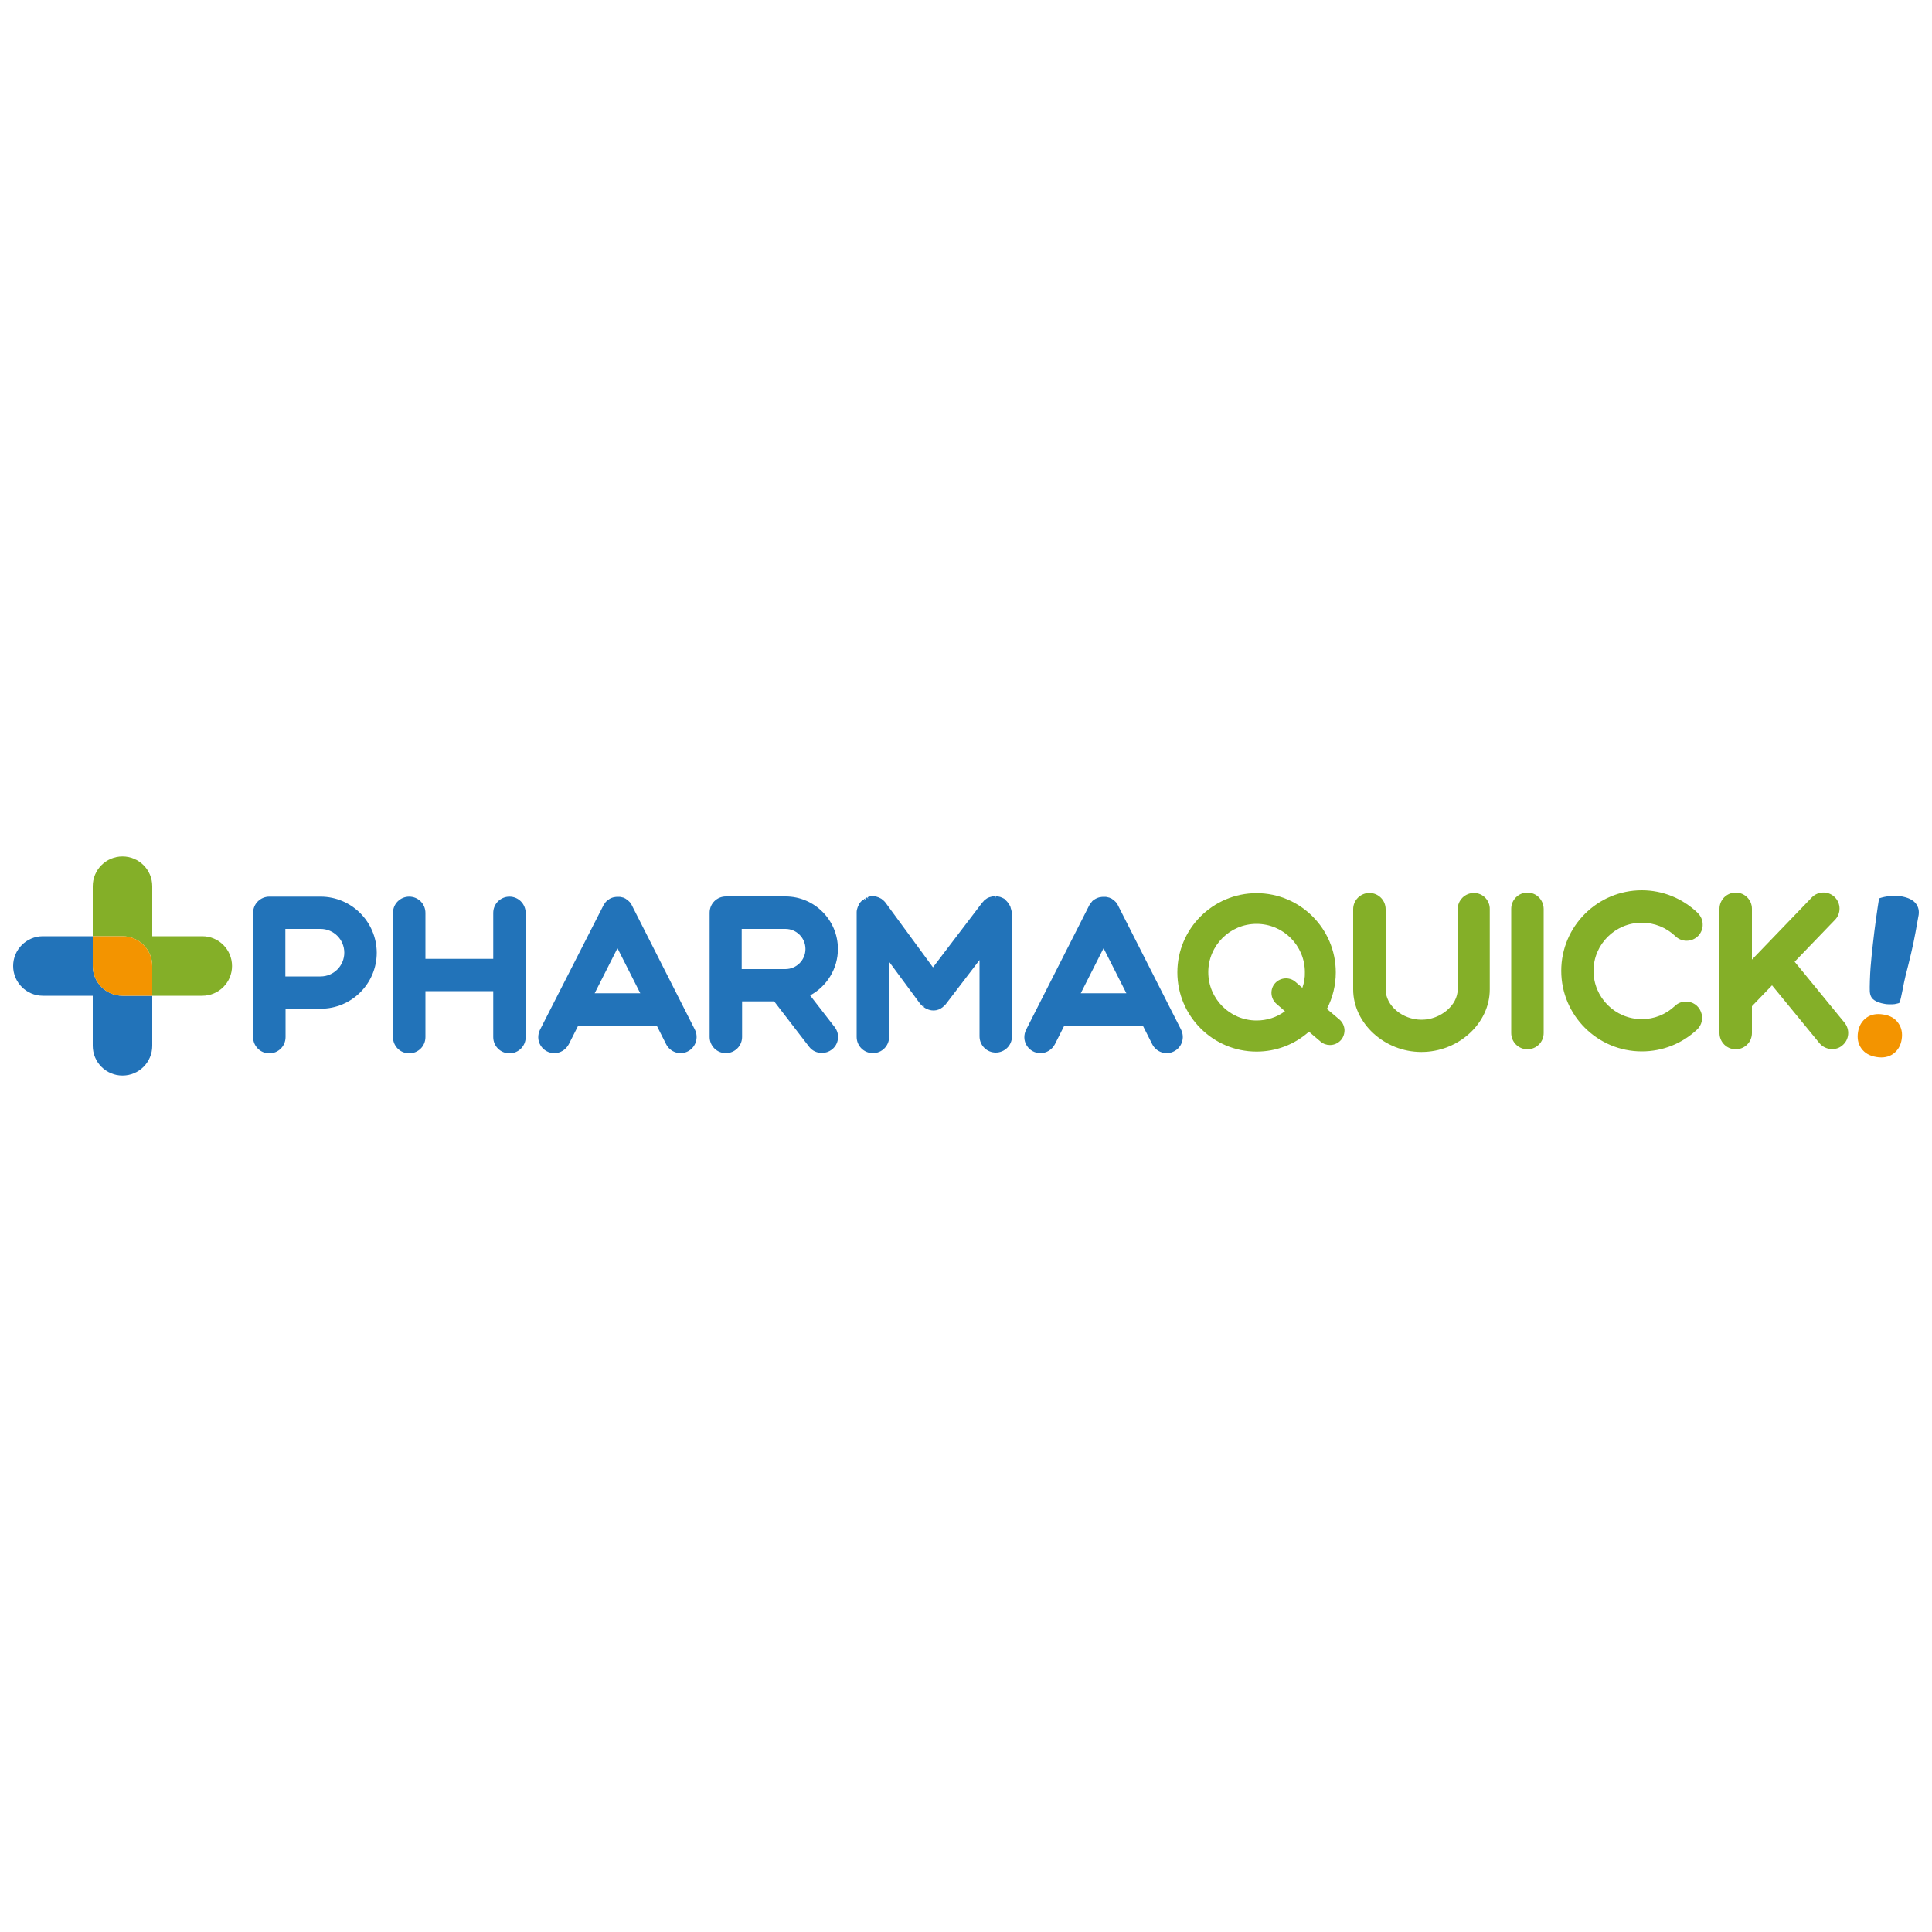
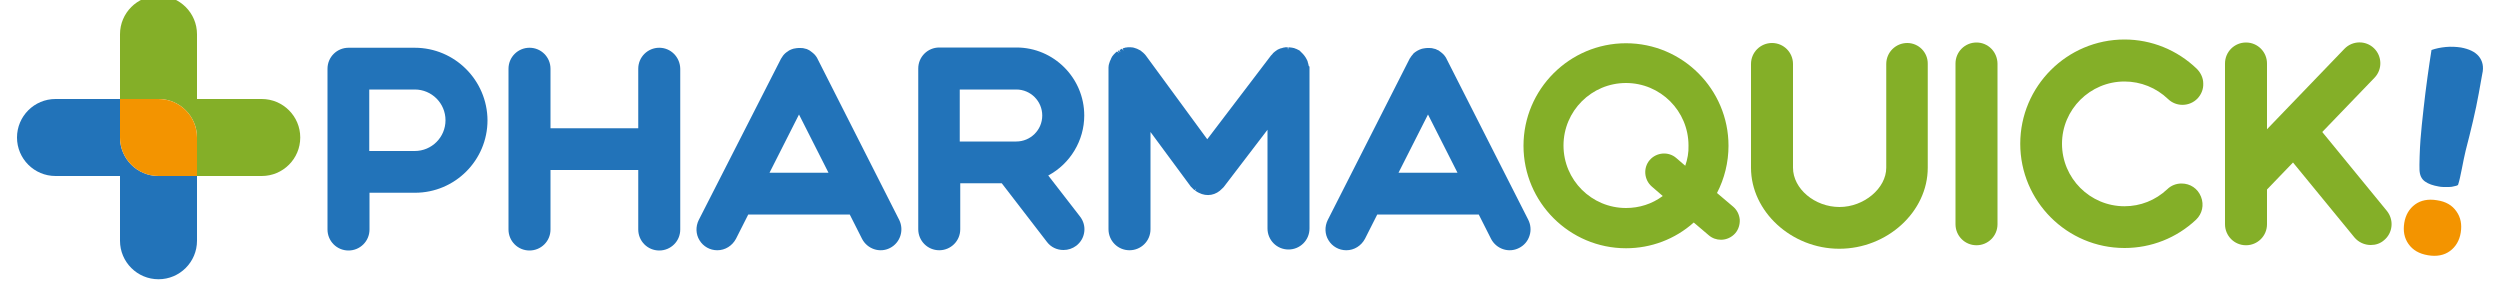
- <svg xmlns="http://www.w3.org/2000/svg" version="1.1" id="Layer_1" x="0px" y="0px" viewBox="0 0 1000 1000" style="enable-background:new 0 0 1000 1000;" xml:space="preserve">
+ <svg xmlns="http://www.w3.org/2000/svg" version="1.1" id="Layer_1" x="0px" y="0px" viewBox="0 445 1000 115" style="enable-background:new 0 445 1000 115;" xml:space="preserve">
  <style type="text/css">
	.st0{fill:none;}
	.st1{fill:#84AF28;}
	.st2{fill:#F39400;}
	.st3{fill:#2273B9;}
</style>
  <g>
    <polygon class="st0" points="559.4,514.1 583,514.1 571.2,490.9  " />
    <polygon class="st0" points="574.6,465.9 574.6,465.9 574.6,465.9  " />
    <polygon class="st0" points="574.7,466 574.7,466 574.7,466  " />
    <polygon class="st0" points="564.6,469.1 564.6,469.1 564.6,469.1  " />
    <polygon class="st0" points="449.9,465.3 449.9,465.3 449.9,465.3  " />
    <polygon class="st0" points="456.2,466.6 456.2,466.6 456.2,466.6  " />
    <polygon class="st0" points="578.4,474.1 578.4,474.1 578.4,474.1  " />
    <polygon class="st0" points="578.4,474.2 578.4,474.2 578.4,474.2  " />
    <path class="st0" d="M326.8,474.2C326.8,474.2,326.8,474.2,326.8,474.2C326.8,474.2,326.8,474.2,326.8,474.2L326.8,474.2z" />
    <polygon class="st0" points="447.7,466.3 447.7,466.3 447.7,466.3  " />
    <path class="st0" d="M165.9,480.8h-18.2v24.6l18.2,0v1l0-1c6.8,0,12.3-5.5,12.3-12.3C178.2,486.3,172.7,480.8,165.9,480.8z" />
    <path class="st0" d="M650.5,478.3c-13.8,0-25,11.2-25,25c0,13.8,11.2,25,25,25c5.4,0,10.4-1.7,14.7-4.8l-4.4-3.8   c-3.1-2.7-3.5-7.4-0.8-10.6c2.7-3.1,7.4-3.5,10.6-0.8l3.6,3.1c0.9-2.6,1.3-5.3,1.3-8C675.5,489.5,664.3,478.3,650.5,478.3z" />
    <polygon class="st0" points="510.1,467.1 510.1,467.1 510.1,467.1  " />
    <path class="st0" d="M405.5,501.7h1c5.8,0,10.4-4.7,10.4-10.4c0-5.8-4.7-10.4-10.4-10.4h-22.6v20.9h20.8H405.5z" />
    <polygon class="st0" points="307.8,514.1 331.4,514.1 319.6,490.9  " />
    <path class="st1" d="M762.9,462.2c-4.6,0-8.4,3.7-8.4,8.4v41.5c0,8.2-8.9,15.7-18.7,15.7c-9.9,0-18.6-7.3-18.6-15.7v-41.5   c0-4.6-3.7-8.4-8.4-8.4c-4.6,0-8.4,3.7-8.4,8.4v41.5c0,17.5,16.2,32.4,35.3,32.4c19.2,0,35.4-14.8,35.4-32.4v-41.5   C771.2,466,767.5,462.2,762.9,462.2z" />
    <path class="st1" d="M790.6,462c-4.6,0-8.4,3.7-8.4,8.4v64.3c0,4.6,3.7,8.4,8.4,8.4c4.6,0,8.4-3.7,8.4-8.4v-64.3   C798.9,465.7,795.2,462,790.6,462z" />
    <path class="st1" d="M849.8,477.6c6.5,0,12.7,2.5,17.4,7c3.3,3.2,8.6,3.1,11.8-0.2c1.5-1.6,2.4-3.7,2.3-6c0-2.2-1-4.3-2.6-5.9   c-7.8-7.5-18.1-11.7-28.9-11.7c-23,0-41.7,18.7-41.7,41.7c0,23,18.7,41.7,41.7,41.7c10.7,0,20.8-4,28.6-11.3c2.5-2.4,3.3-5.9,2-9.2   c-1.3-3.3-4.3-5.3-7.8-5.3c-2.1,0-4.2,0.8-5.7,2.3c-4.7,4.4-10.7,6.8-17.1,6.8c-13.8,0-25-11.2-25-25   C824.8,488.8,836,477.6,849.8,477.6z" />
    <path class="st1" d="M928.9,497.8l20.9-21.7c3.2-3.3,3.1-8.6-0.2-11.8c-3.3-3.2-8.6-3.1-11.8,0.2l-31,32.2v-26.3   c0-4.6-3.7-8.4-8.4-8.4c-4.6,0-8.4,3.7-8.4,8.4v64.3c0,4.6,3.7,8.4,8.4,8.4c4.6,0,8.4-3.7,8.4-8.4v-13.9l10.4-10.8l24.6,30   c1.6,1.9,4,3,6.5,3c2,0,3.8-0.6,5.3-1.9l0,0c1.7-1.4,2.8-3.4,3-5.7c0.2-2.2-0.5-4.4-1.9-6.1L928.9,497.8z" />
    <path class="st2" d="M974.8,525.1c-3.5-0.6-6.5,0-8.8,1.7c-2.3,1.7-3.8,4.2-4.3,7.4c-0.5,3.2,0,6,1.7,8.4c1.7,2.4,4.2,3.9,7.8,4.5   c3.5,0.6,6.5,0,8.8-1.7c2.3-1.7,3.8-4.2,4.3-7.4c0.5-3.2,0-6-1.7-8.4C980.9,527.1,978.3,525.6,974.8,525.1z" />
    <path class="st3" d="M991.5,467.5c-1.5-1.8-3.9-2.9-7.1-3.5c-2-0.3-4-0.4-6.1-0.2c-2.1,0.2-4,0.6-5.7,1.2c-0.5,3-1,6.6-1.6,10.8   c-0.6,4.2-1.1,8.5-1.6,12.9c-0.5,4.3-0.9,8.4-1.2,12.1c-0.3,3.7-0.5,10.4-0.4,12.2c0.1,2.1,0.8,3.6,2.2,4.6c1.4,1,3.2,1.6,5.5,2   c0.5,0.1,1.2,0.2,1.9,0.2c0.7,0,1.4,0,2.2,0c0.7,0,1.4-0.1,2.1-0.3c0.7-0.1,1.2-0.3,1.5-0.5c1-2.8,2.1-10,3.1-13.9   c1-3.9,2-7.8,2.9-11.7s1.7-7.6,2.3-11c0.6-3.4,1.1-6,1.4-7.8C993.6,471.7,993,469.3,991.5,467.5z" />
    <path class="st1" d="M693.3,527.7l-6.5-5.5c3-5.8,4.6-12.3,4.6-18.9c0-22.6-18.4-41-41-41c-22.6,0-41,18.4-41,41   c0,22.6,18.4,41,41,41c10,0,19.6-3.6,27.1-10.3l6,5.1c1.4,1.2,3.1,1.8,4.9,1.8c2.2,0,4.3-1,5.7-2.6c1.3-1.5,1.9-3.5,1.8-5.5   C695.7,530.8,694.8,529,693.3,527.7z M674.1,511.3l-3.6-3.1c-3.1-2.7-7.9-2.3-10.6,0.8c-2.7,3.1-2.3,7.9,0.8,10.6l4.4,3.8   c-4.3,3.2-9.4,4.8-14.7,4.8c-13.8,0-25-11.2-25-25c0-13.8,11.2-25,25-25c13.8,0,25,11.2,25,25C675.5,506,675,508.7,674.1,511.3z" />
    <path class="st3" d="M165.9,464.1h-26.5c-4.6,0-8.4,3.7-8.4,8.4v64.3c0,4.6,3.7,8.4,8.4,8.4c4.6,0,8.4-3.7,8.4-8.4v-14.7h18.2   c16,0,29-13,29-29C194.9,477.1,181.9,464.1,165.9,464.1z M165.9,505.4l0,1L165.9,505.4l-18.2,0v-24.6h18.2   c6.8,0,12.3,5.5,12.3,12.3C178.2,499.9,172.7,505.4,165.9,505.4z" />
    <path class="st3" d="M263.7,464.1c-4.6,0-8.4,3.7-8.4,8.4v23.8h-35.1v-23.8c0-4.6-3.7-8.4-8.4-8.4c-4.6,0-8.4,3.7-8.4,8.4v64.3   c0,4.6,3.7,8.4,8.4,8.4c4.6,0,8.4-3.7,8.4-8.4v-23.8h35.1v23.8c0,4.6,3.7,8.4,8.4,8.4c4.6,0,8.4-3.7,8.4-8.4v-64.3   C272,467.8,268.3,464.1,263.7,464.1z" />
    <path class="st3" d="M327.1,468.7L327.1,468.7c-0.1-0.2-0.2-0.4-0.3-0.6l-0.2-0.3c-0.3-0.4-0.6-0.9-1-1.2l-0.3-0.3   c-0.4-0.3-0.7-0.6-1.3-1c-0.1-0.1-0.2-0.1-0.3-0.2l-0.2-0.1c-0.5-0.3-1-0.5-1.7-0.6c-0.6-0.2-1.2-0.2-1.8-0.2l-0.3,0   c-0.1,0-0.2,0-0.3,0c-0.5,0-1,0.1-1.6,0.2c-0.2,0-0.3,0.1-0.5,0.1c-0.6,0.2-1.2,0.4-1.7,0.7c-0.1,0.1-0.2,0.2-0.4,0.3   c-0.4,0.2-0.7,0.5-1.1,0.8c-0.1,0.1-0.3,0.3-0.5,0.5c-0.3,0.3-0.5,0.6-0.8,1.1c-0.1,0.2-0.2,0.3-0.4,0.6L279.5,533   c-1.3,2.6-1.2,5.7,0.3,8.1c1.5,2.5,4.2,4,7.1,4c3.2,0,6-1.8,7.5-4.6l4.9-9.7h40.6l4.9,9.7c2.1,4.1,7.1,5.8,11.2,3.7   c4.1-2.1,5.7-7.1,3.7-11.2L327.1,468.7z M326.8,474.2L326.8,474.2C326.8,474.2,326.8,474.2,326.8,474.2   C326.8,474.2,326.8,474.2,326.8,474.2z M307.8,514.1l11.8-23.3l11.8,23.3H307.8z" />
    <path class="st3" d="M433.7,491.2c0-15-12.2-27.2-27.1-27.2h-30.9c-4.6,0-8.4,3.7-8.4,8.4v64.3c0,4.6,3.7,8.4,8.4,8.4   c4.6,0,8.4-3.7,8.4-8.4v-18.4l16.6,0l18.1,23.5c1.6,2.1,4,3.2,6.6,3.2c1.9,0,3.6-0.6,5.1-1.7c1.8-1.4,2.9-3.3,3.2-5.5   c0.3-2.2-0.3-4.4-1.7-6.2l-12.7-16.4C428.1,510.5,433.7,501.2,433.7,491.2z M383.9,480.8h22.6c5.8,0,10.4,4.7,10.4,10.4   c0,5.8-4.7,10.4-10.4,10.4h-1h-0.8h-20.8V480.8z" />
    <path class="st3" d="M523.4,471c0-0.3-0.1-0.5-0.2-0.8c-0.1-0.3-0.1-0.5-0.2-0.8c-0.1-0.2-0.2-0.4-0.4-0.8   c-0.1-0.2-0.2-0.4-0.4-0.7c-0.1-0.2-0.3-0.4-0.5-0.7c-0.2-0.2-0.3-0.4-0.5-0.6c-0.2-0.2-0.4-0.4-0.7-0.7c-0.1-0.1-0.2-0.2-0.3-0.3   c-0.1-0.1-0.1-0.1-0.2-0.2c-0.1-0.1-0.1-0.1-0.2-0.2l-0.6-0.3c-0.2-0.1-0.4-0.2-0.6-0.3c-0.2-0.1-0.4-0.1-0.8-0.3   c-0.1-0.1-0.3-0.1-0.4-0.1c-0.1,0-0.3-0.1-0.4-0.1c-0.2,0-0.4-0.1-0.7-0.1c-0.3,0-0.6-0.1-0.9-0.1l-0.2,1l-0.1-1   c-0.1,0-0.3,0-0.5,0c-0.3,0-0.6,0-0.9,0.1c-0.3,0-0.5,0.1-0.8,0.2c-0.3,0.1-0.5,0.1-0.8,0.2c-0.3,0.1-0.5,0.2-0.7,0.3   c-0.2,0.1-0.5,0.2-0.7,0.4c-0.2,0.1-0.4,0.3-0.7,0.5c-0.2,0.2-0.4,0.3-0.6,0.5l-0.2,0.2c-0.1,0.1-0.2,0.2-0.3,0.4l-0.2,0.2   c-0.1,0.1-0.2,0.2-0.3,0.3l-25.5,33.5l-24.5-33.4c-0.1-0.1-0.2-0.2-0.4-0.5c-0.2-0.2-0.4-0.4-0.6-0.6c-0.2-0.2-0.3-0.3-0.5-0.4   l-0.2-0.2c-0.2-0.1-0.4-0.3-0.5-0.4c-0.2-0.1-0.4-0.2-0.6-0.3l-0.2-0.1c-0.2-0.1-0.4-0.2-0.6-0.3c-0.2-0.1-0.5-0.2-0.9-0.3   c-0.2-0.1-0.4-0.1-0.7-0.2c-0.3,0-0.6-0.1-1-0.1c-0.1,0-0.3,0-0.6,0c-0.3,0-0.6,0-1.1,0.1c-0.2,0-0.4,0-0.5,0.1l-0.4,0.1   c-0.2,0-0.3,0.1-0.5,0.2l0.3,0.9l-0.6-0.8c-0.1,0-0.3,0.1-0.4,0.2c-0.2,0.1-0.3,0.2-0.6,0.3l0.4,0.9l-0.7-0.7   c-0.1,0.1-0.3,0.1-0.4,0.2l0.5,0.8c0,0,0,0,0,0l-0.8-0.6c-0.1,0.1-0.2,0.2-0.5,0.4c-0.2,0.2-0.4,0.4-0.6,0.6l-0.2,0.2   c-0.1,0.1-0.2,0.2-0.4,0.5c-0.2,0.2-0.3,0.4-0.4,0.6c-0.1,0.2-0.2,0.4-0.3,0.6l-0.1,0.3c-0.1,0.2-0.2,0.4-0.3,0.6   c-0.1,0.2-0.2,0.5-0.3,0.9c-0.1,0.2-0.1,0.5-0.2,0.7c0,0.3-0.1,0.5-0.1,1c0,0.1,0,0.3,0,0.4v64.3c0,4.6,3.7,8.4,8.4,8.4   c4.6,0,8.4-3.7,8.4-8.4v-38.9l16.1,21.8c0.1,0.1,0.1,0.2,0.2,0.2c0.3,0.3,0.6,0.6,1,1c0.1,0.1,0.2,0.2,0.3,0.3l0.7-0.7l-0.5,0.8   c0.1,0.1,0.3,0.1,0.3,0.2c0.4,0.3,0.8,0.5,1.2,0.7c3.3,1.7,6.9,1,9.4-1.7c0.2-0.2,0.4-0.4,0.6-0.6l17.5-22.9v39.5   c0,4.6,3.7,8.4,8.4,8.4c4.6,0,8.4-3.7,8.4-8.4v-64.3c0-0.1,0-0.3,0-0.5C523.5,471.6,523.5,471.3,523.4,471z M510.1,467.1   C510.1,467.1,510.1,467.1,510.1,467.1L510.1,467.1L510.1,467.1z M456.2,466.6L456.2,466.6C456.2,466.6,456.2,466.6,456.2,466.6   L456.2,466.6z M449.9,465.3L449.9,465.3L449.9,465.3L449.9,465.3z M447.7,466.3C447.7,466.3,447.7,466.3,447.7,466.3L447.7,466.3   L447.7,466.3z" />
    <path class="st3" d="M578.7,468.7L578.7,468.7c-0.1-0.2-0.2-0.4-0.3-0.6l-0.2-0.3c-0.3-0.4-0.6-0.9-1-1.2l-0.3-0.3   c-0.4-0.3-0.7-0.6-1.3-1c-0.1-0.1-0.2-0.1-0.3-0.2L575,465c-0.5-0.3-1-0.5-1.7-0.6c-0.6-0.2-1.2-0.2-1.8-0.2l-0.3,0   c-0.1,0-0.2,0-0.3,0c-0.5,0-1,0.1-1.6,0.2c-0.2,0-0.3,0.1-0.5,0.1c-0.6,0.2-1.2,0.4-1.7,0.7c-0.1,0.1-0.2,0.1-0.5,0.3   c-0.4,0.2-0.7,0.5-1.1,0.8c-0.1,0.1-0.3,0.3-0.4,0.5c-0.3,0.3-0.5,0.6-0.8,1c-0.1,0.2-0.2,0.4-0.4,0.6L531.1,533   c-1.3,2.6-1.2,5.7,0.3,8.1c1.5,2.5,4.2,4,7.1,4c3.2,0,6-1.8,7.5-4.6l4.9-9.7h40.6l4.9,9.7c2.1,4.1,7.1,5.8,11.2,3.7   c2-1,3.5-2.7,4.2-4.9c0.7-2.1,0.5-4.4-0.5-6.4L578.7,468.7z M578.4,474.1L578.4,474.1L578.4,474.1L578.4,474.1z M578.4,474.2   L578.4,474.2C578.4,474.2,578.4,474.2,578.4,474.2C578.4,474.2,578.4,474.2,578.4,474.2z M559.4,514.1l11.8-23.3l11.8,23.3H559.4z    M574.7,466L574.7,466C574.7,466,574.7,466,574.7,466L574.7,466z M574.6,465.9L574.6,465.9C574.6,465.9,574.6,465.9,574.6,465.9   L574.6,465.9z M564.6,469.1C564.6,469.1,564.6,469.1,564.6,469.1L564.6,469.1L564.6,469.1z" />
    <path class="st1" d="M104.7,484.6H78.8v-25.9c0-8.5-6.9-15.4-15.4-15.4S48,450.2,48,458.7v25.9h15.4c8.5,0,15.4,6.9,15.4,15.4v15.4   h25.9c8.5,0,15.4-6.9,15.4-15.4C120.1,491.5,113.2,484.6,104.7,484.6z" />
    <path class="st3" d="M48,500v-15.4H22.2c-8.5,0-15.4,6.9-15.4,15.4c0,8.5,6.9,15.4,15.4,15.4H48v25.9c0,8.5,6.9,15.4,15.4,15.4   s15.4-6.9,15.4-15.4v-25.9H63.4C54.9,515.4,48,508.5,48,500z" />
    <path class="st2" d="M63.4,484.6H48V500c0,8.5,6.9,15.4,15.4,15.4h15.4V500C78.8,491.5,71.9,484.6,63.4,484.6z" />
  </g>
</svg>
